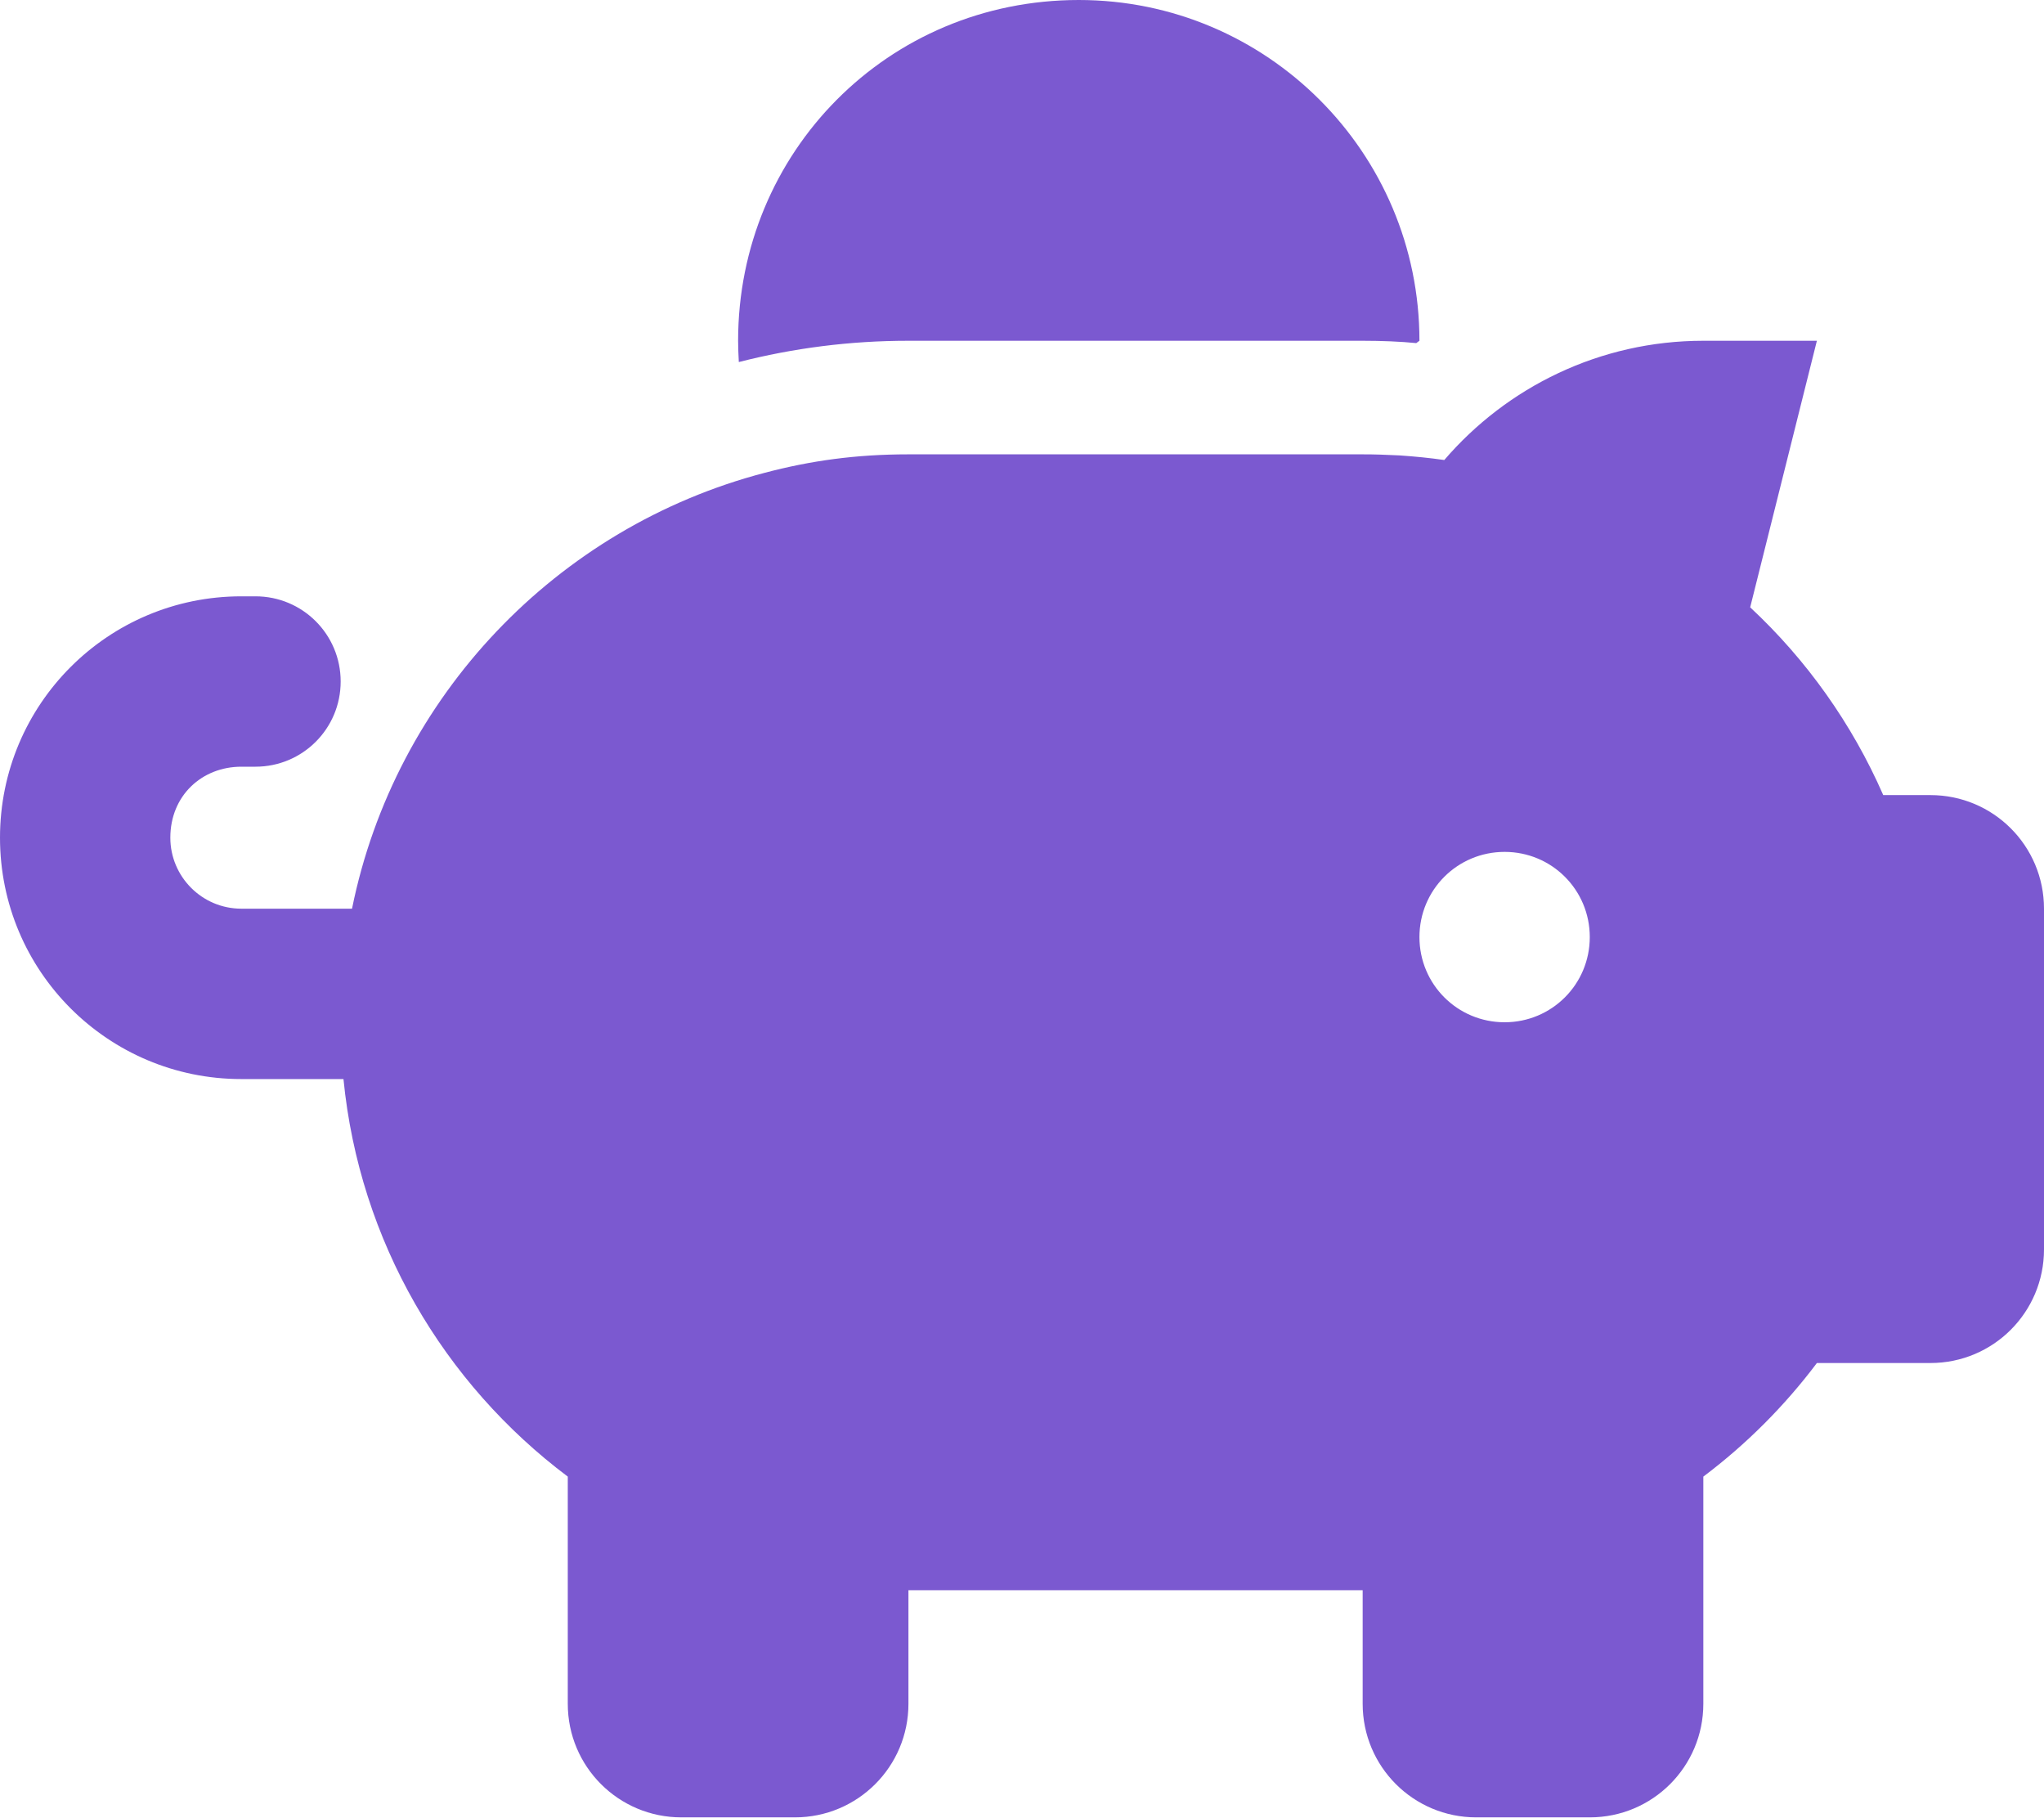
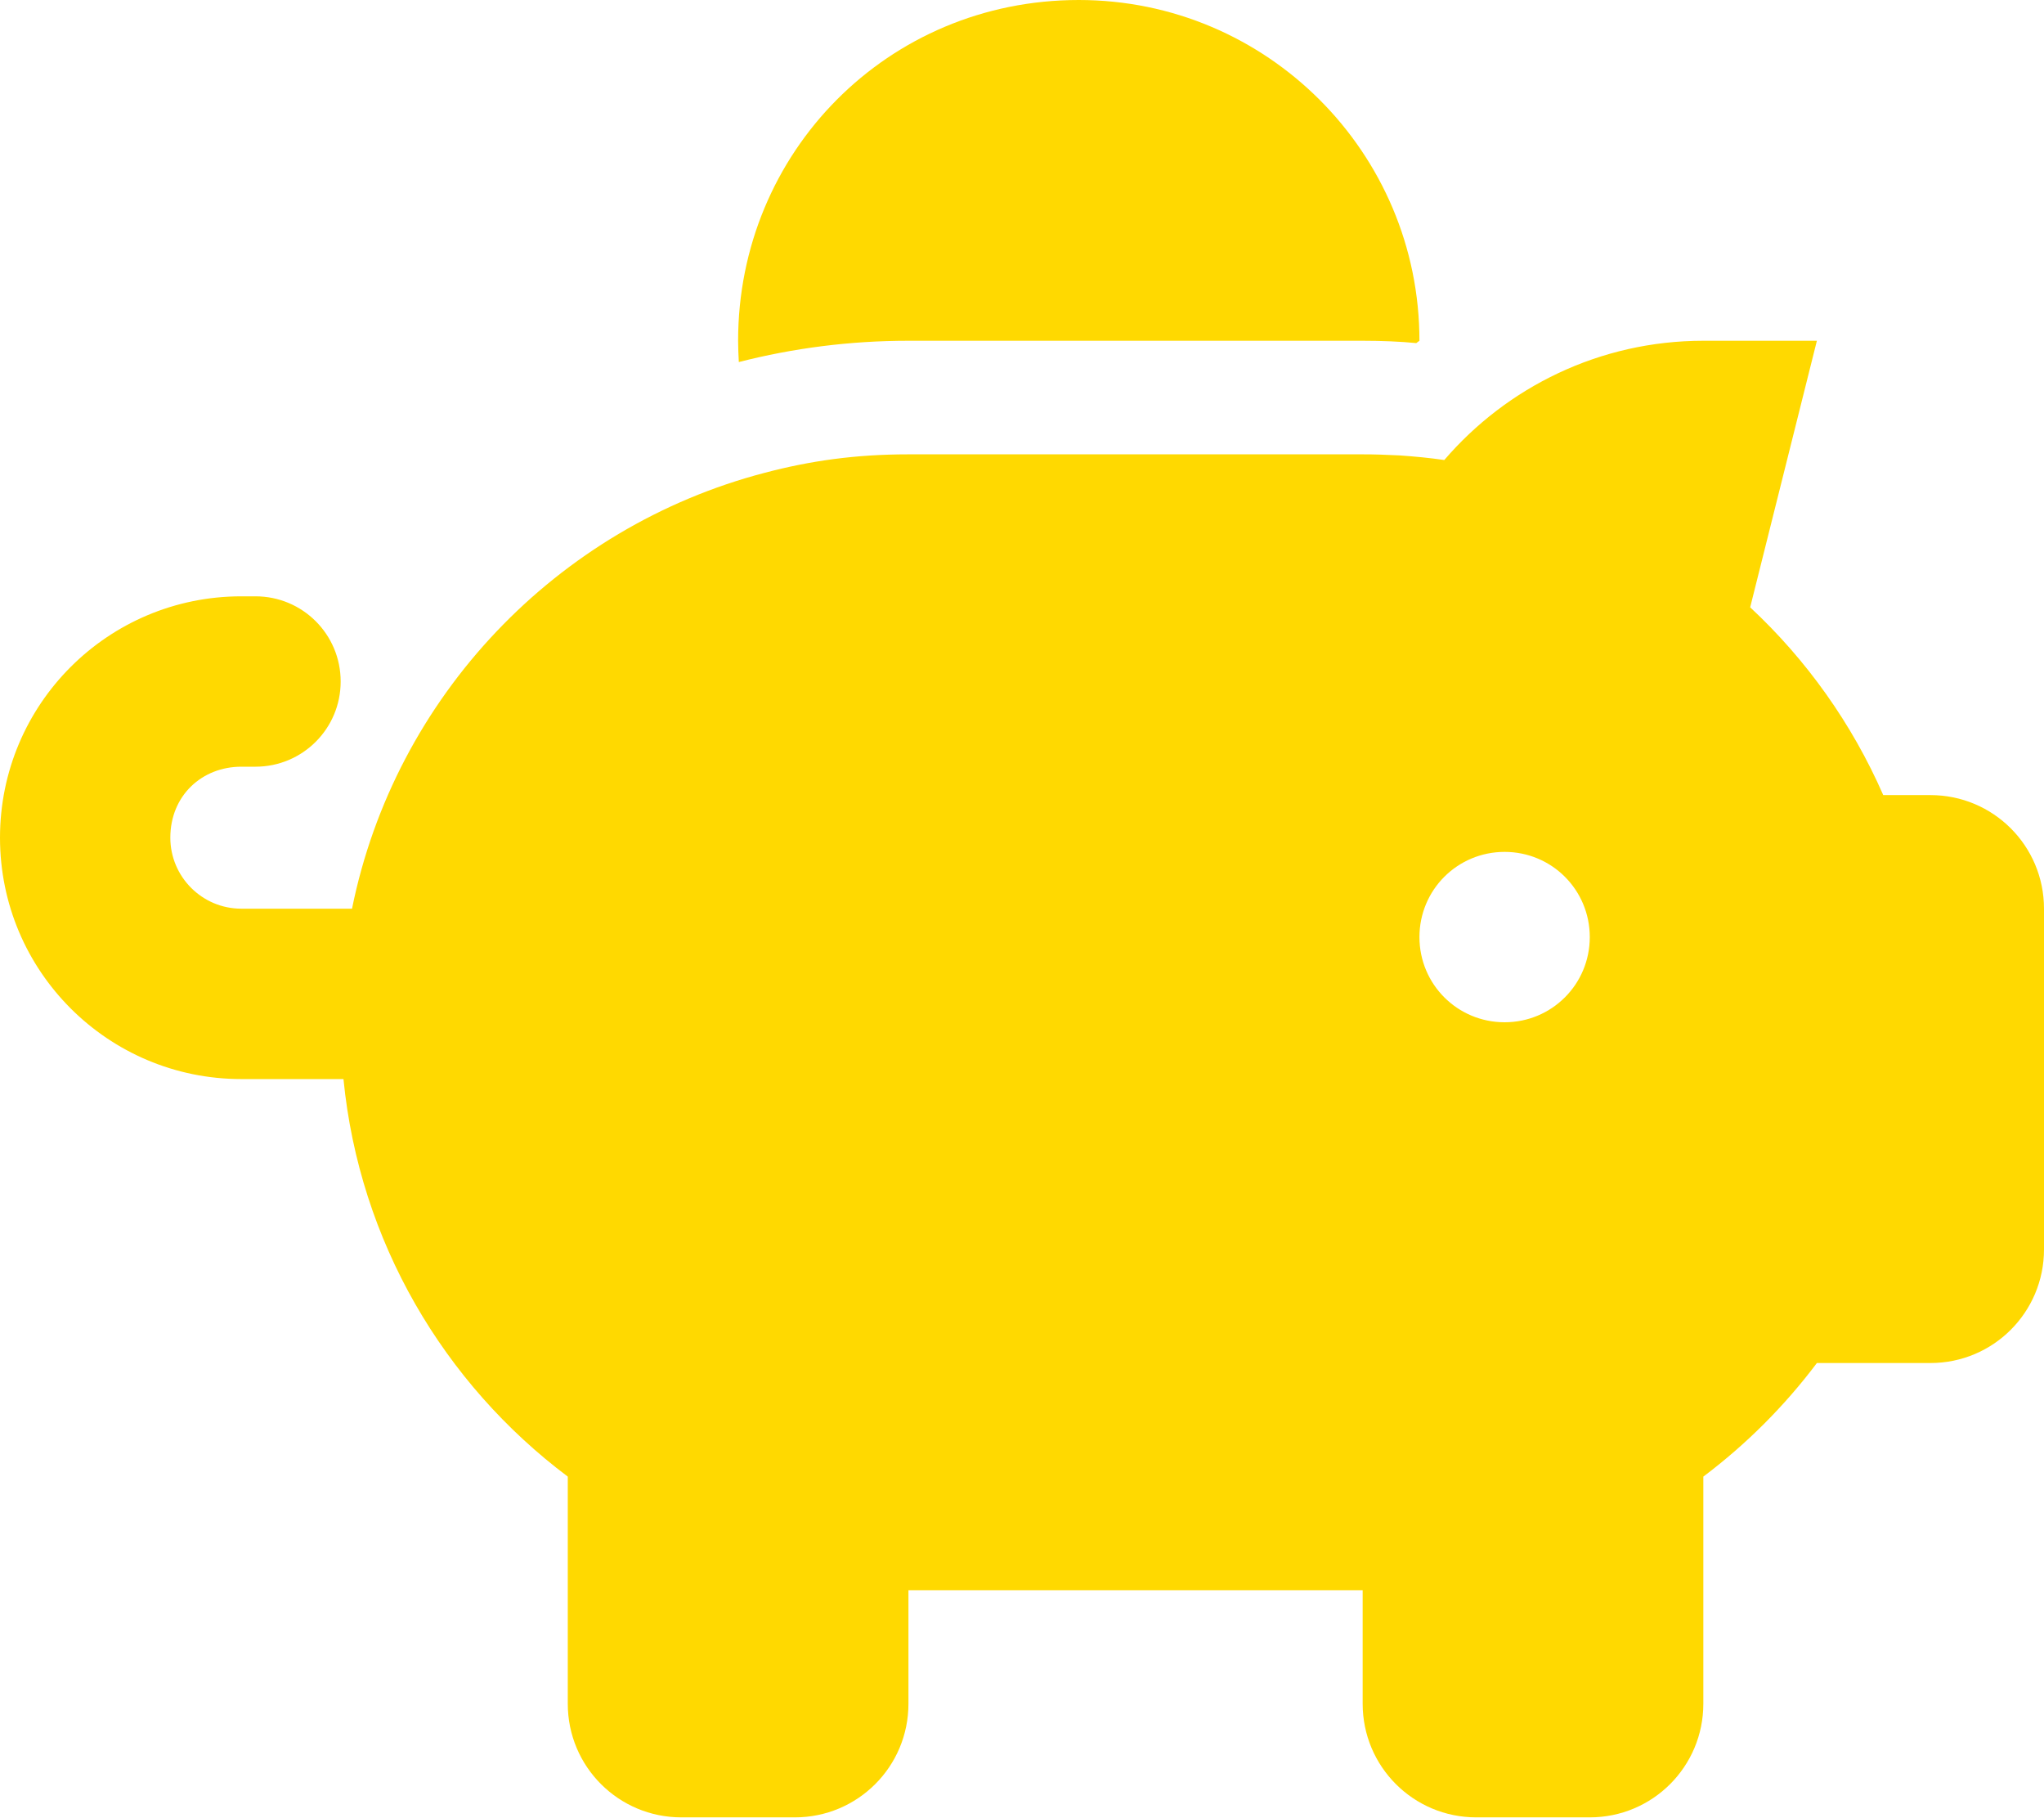
<svg xmlns="http://www.w3.org/2000/svg" viewBox="0 0 576 512">
-   <path fill="#7b59d0" d="M400 96L399.1 96.66C394.7 96.22 389.4 96 384 96H256C239.5 96 223.5 98.08 208.2 102C208.1 100 208 98.02 208 96C208 42.98 250.1 0 304 0C357 0 400 42.98 400 96zM384 128C387.5 128 390.1 128.1 394.4 128.3C398.7 128.6 402.9 129 407 129.6C424.6 109.1 450.8 96 480 96H512L493.2 171.1C509.1 185.9 521.9 203.9 530.7 224H544C561.7 224 576 238.3 576 256V352C576 369.7 561.7 384 544 384H512C502.9 396.1 492.1 406.9 480 416V480C480 497.7 465.7 512 448 512H416C398.3 512 384 497.7 384 480V448H256V480C256 497.7 241.7 512 224 512H192C174.3 512 160 497.7 160 480V416C125.1 389.8 101.3 349.8 96.79 304H68C30.44 304 0 273.6 0 236C0 198.4 30.44 168 68 168H72C85.25 168 96 178.7 96 192C96 205.3 85.25 216 72 216H68C56.95 216 48 224.1 48 236C48 247 56.95 256 68 256H99.2C111.3 196.2 156.9 148.5 215.5 133.2C228.4 129.8 241.1 128 256 128H384zM424 240C410.7 240 400 250.7 400 264C400 277.3 410.7 288 424 288C437.3 288 448 277.3 448 264C448 250.7 437.3 240 424 240z" />
+   <path fill="#ffd900" d="M400 96L399.1 96.66C394.7 96.22 389.4 96 384 96H256C239.5 96 223.5 98.08 208.2 102C208.1 100 208 98.02 208 96C208 42.98 250.1 0 304 0C357 0 400 42.98 400 96zM384 128C387.5 128 390.1 128.1 394.4 128.3C398.7 128.6 402.9 129 407 129.6C424.6 109.1 450.8 96 480 96H512L493.2 171.1C509.1 185.9 521.9 203.9 530.7 224H544C561.7 224 576 238.3 576 256V352C576 369.7 561.7 384 544 384H512C502.9 396.1 492.1 406.9 480 416V480C480 497.7 465.7 512 448 512H416C398.3 512 384 497.7 384 480V448H256V480C256 497.7 241.7 512 224 512H192C174.3 512 160 497.7 160 480V416C125.1 389.8 101.3 349.8 96.79 304H68C30.44 304 0 273.6 0 236C0 198.4 30.44 168 68 168H72C85.25 168 96 178.7 96 192C96 205.3 85.25 216 72 216H68C56.95 216 48 224.1 48 236C48 247 56.95 256 68 256H99.2C111.3 196.2 156.9 148.5 215.5 133.2C228.4 129.8 241.1 128 256 128H384zM424 240C410.7 240 400 250.7 400 264C400 277.3 410.7 288 424 288C437.3 288 448 277.3 448 264C448 250.7 437.3 240 424 240z" />
</svg>
